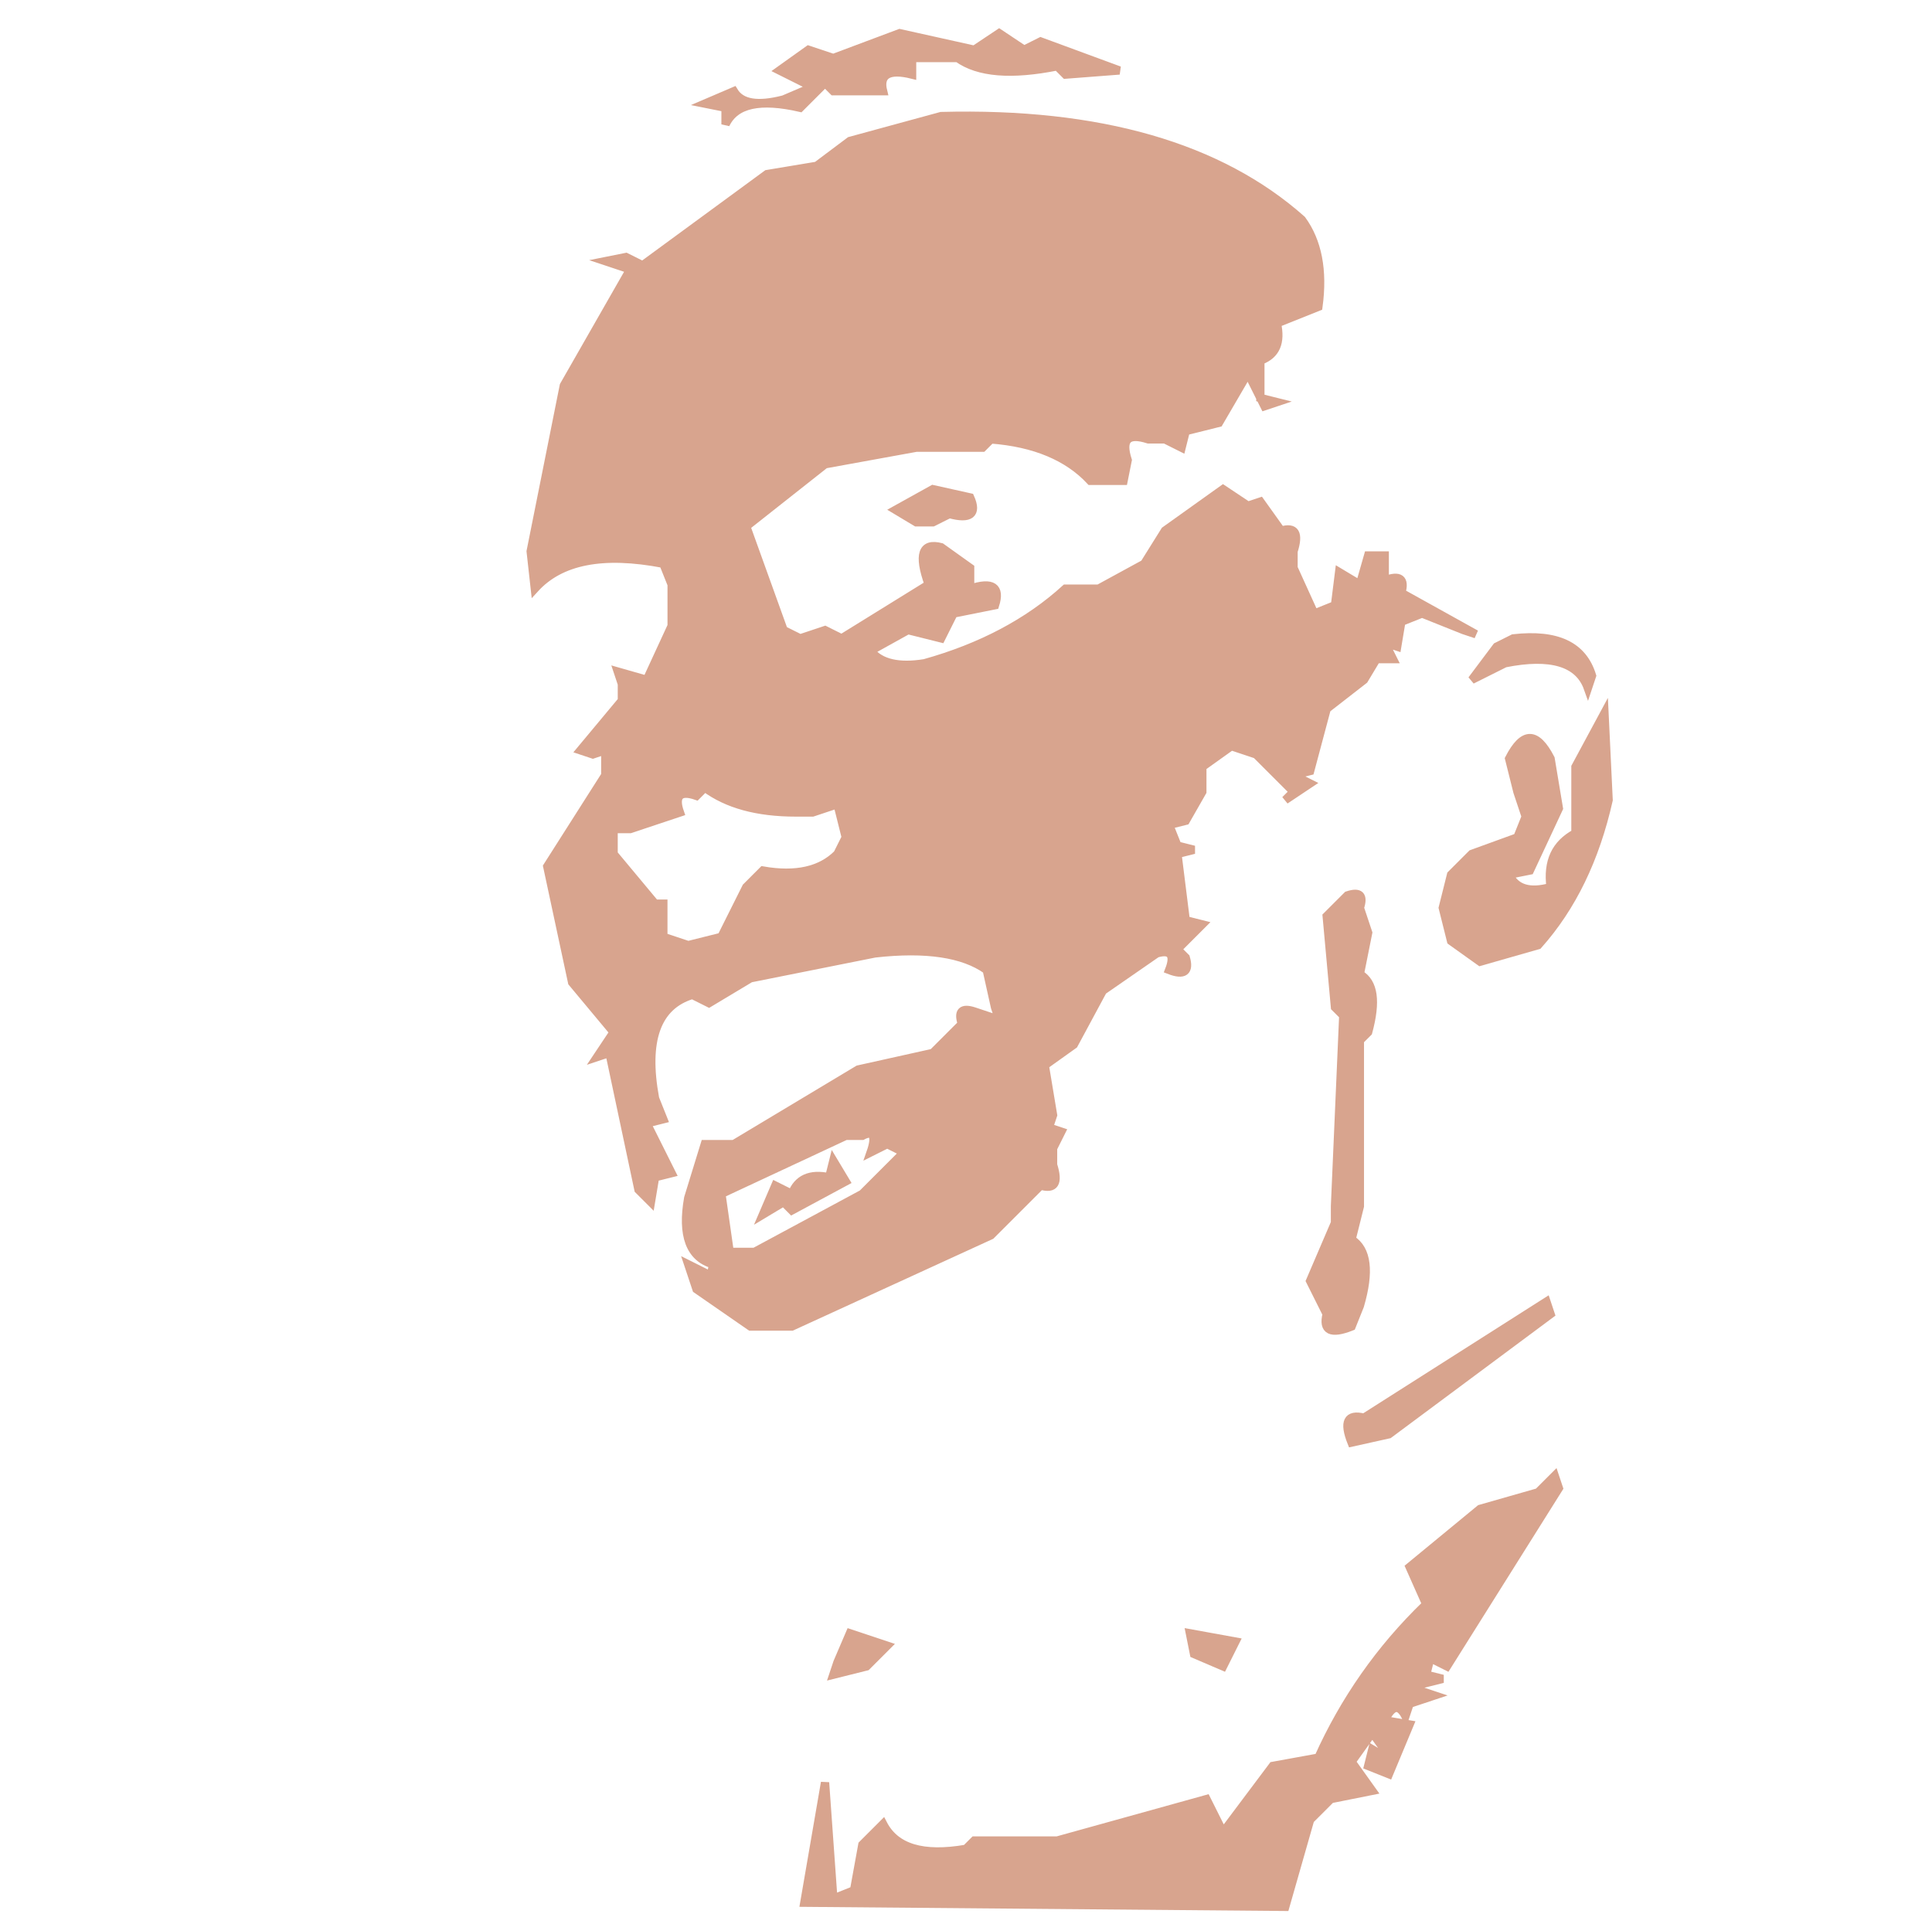
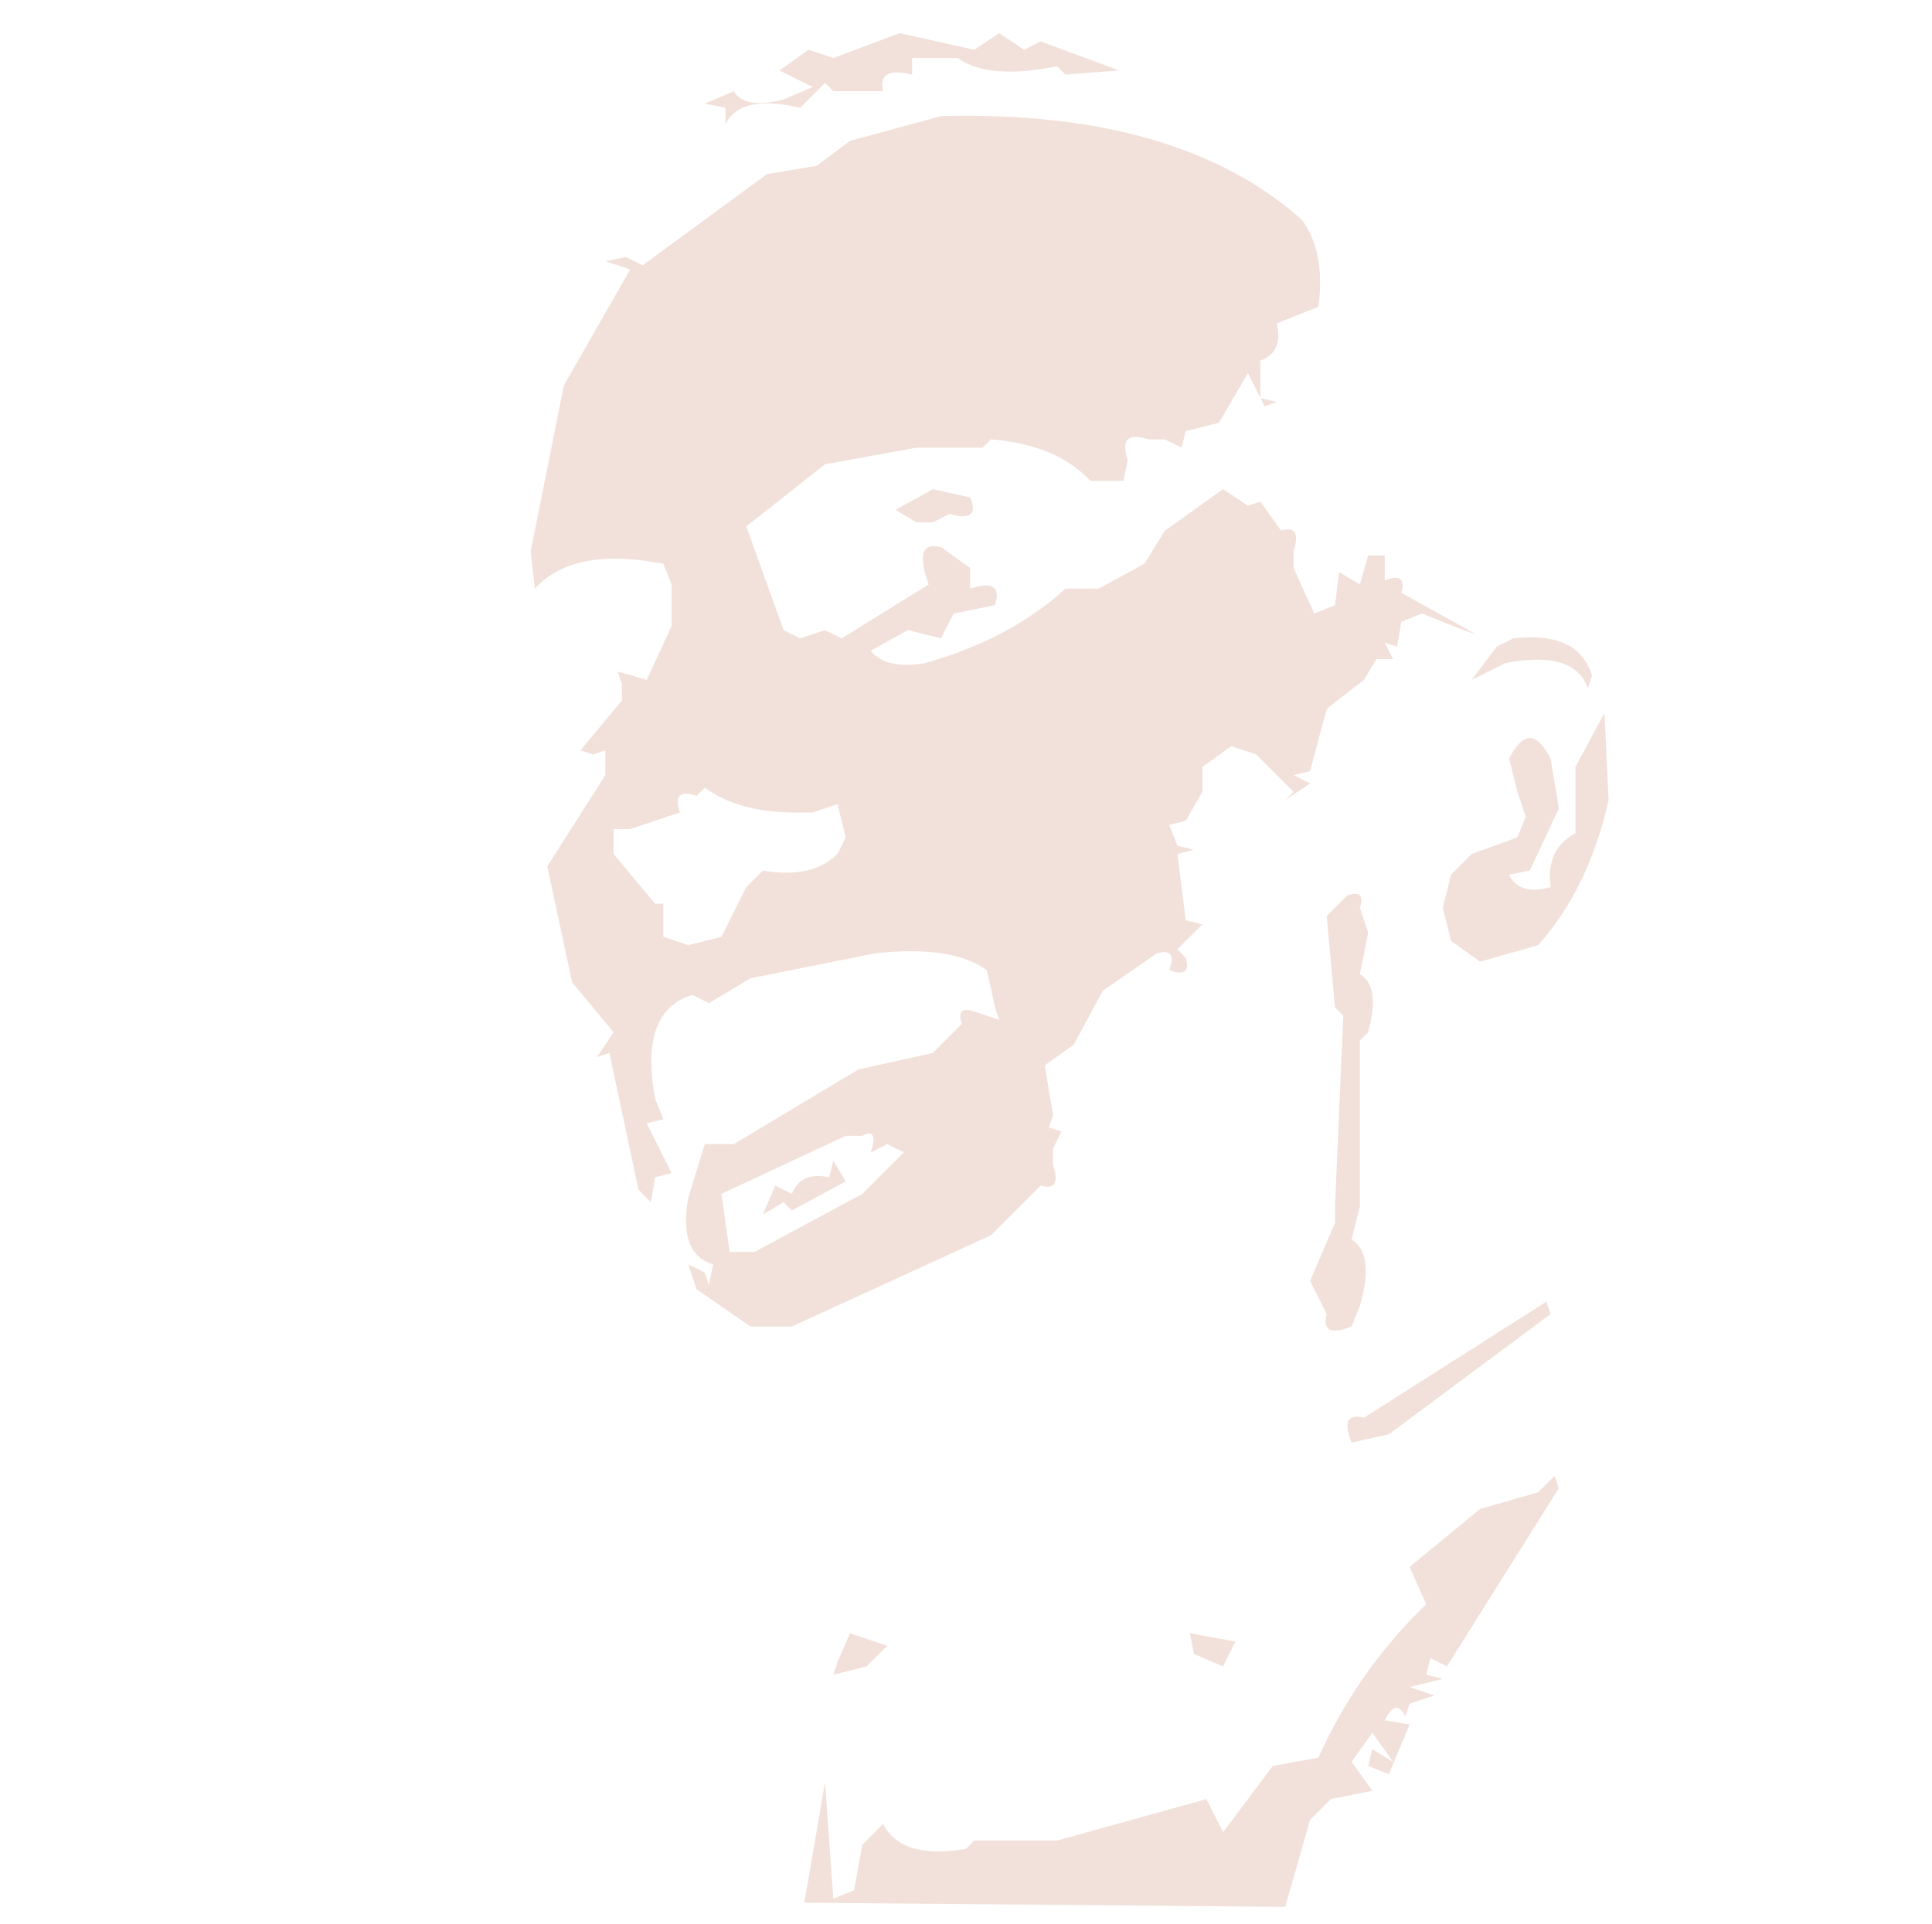
<svg xmlns="http://www.w3.org/2000/svg" width="233" height="232" viewBox="0 0 233 232">
-   <style>.a{}.b{fill:#D8A48E;stroke:#D8A48E;}</style>
+   <style>.a{}.b{fill:#D8A48E;fill-opacity:0.33;}</style>
  <g fill="none">
    <path d="M0 0L231 0 231 230 155.5 230 155 228.5 158 219.5 160.5 217 164 216.5 162.5 214 165.5 216 163 212.5 164 211.5 168.5 206 170 206.5 169 204.5 174 202.5 172 202 172.5 200 174.5 201 188 178.5 185.5 180 178.5 182 170 189 171.5 193 173 192.5C166.9 198.1 162.3 204.6 159 212 154.7 211.9 151.7 213.4 150 216.5L147.5 221 145.5 217 127.5 222 110.5 223 106.5 220 104 222.5 103 228 100.5 229 99.5 215C97.8 218.3 97.3 222.8 98 228.5L96.5 230 0 230 0 0ZM109 4L101 7 98 6 94 9 98 10 101 11 107 11C106.3 9 107.3 8.3 110 9L110 7 114 7 116 7C118 9 122 9.3 128 8L129 9 135 9 126 5 124 6 121 4 118 6 109 4ZM89 11L85 13 89 14C89.7 12 92.3 11.7 97 13L98 11 95 12C91.7 12.7 89.7 12.3 89 11ZM114 14L103 17 99 20 93 21 77 32 68 47 64 67 65 71C67.7 67.7 72.7 66.7 80 68L81 71 81 76 78 82 75 81 75 83 75 85 70 91 72 91 73 91 73 94 66 105 69 119 71 122 74 125 73 126 77 140 77 144 79 145 79 142 81 142 78 136 80 135 79 133C77.7 125.7 79.3 121.3 84 120L86 121 91 118 106 115C112 114.3 116.3 115 119 117L120 122 121 123 118 122C116 121.3 115.3 122 116 124L113 127 104 129 89 138 85 138 83 145 83 150 87 156 86 158C87.3 160 90 160.7 94 160L96 160 120 149 126 143C127.3 143.7 127.7 143 127 141L127 139 128 137 127 136 127 135 126 129 130 126 133 120 140 115C141.3 114.3 141.7 115 141 117 143 117.7 143.7 117.3 143 116L142 115 145 112 143 111 142 103 144 103 142 102 141 100 143 99 145 96 145 93 149 90 152 91 157 96 158 95 156 94 158 93 160 86 165 82 167 78 169 78 169 75 172 74 169 72C169.7 70 169 69.3 167 70L167 67 165 67 164 71 162 69 161 73 159 74 156 69 156 67C156.7 64.3 156.3 63.3 155 64L152 61 151 61 148 59 141 64 138 68 133 71 129 71C124.3 75 118.7 78 112 80 108.7 80.7 106.3 80.3 105 79L110 76 114 77 115 74 120 73C120.7 71 119.7 70.3 117 71L117 69 114 66C111.3 65.3 110.7 67 112 71L102 77 100 76 97 77 95 76 90 64 100 56 111 54 119 54 120 53C124.7 53.7 128.7 55.3 132 58L136 58 136 56C135.3 53.3 136.3 52.3 139 53L141 53 143 54 143 52 147 51 151 45 152 48C151.3 44.7 152 42.7 154 42 153.3 39.3 154 38.3 156 39L155 38 157 38 159 37C159.7 32.3 159 29 157 27 147 17.7 132.7 13.3 114 14ZM113 59L108 62 111 63 113 63 115 62C117 62.7 117.7 62 117 60L113 59ZM183 77L181 78 178 82 182 80C187.3 78.7 190.7 79.7 192 83L192 82C190.7 78 187.7 76.3 183 77ZM194 86L190 93 190 101C187.3 101.7 186.3 103.7 187 107 184.3 107.7 182.7 107.3 182 106L185 105 188 98 187 92C185.7 88.7 184 88.7 182 92L183 96 184 99 183 101 178 103 175 106 174 110 175 114 179 116 186 114C190 109.3 192.7 103.7 194 97L194 86ZM163 108L160 111 161 122 162 123 161 146 161 148 158 155 160 159C159.3 160.3 160.3 160.7 163 160L164 158C165.3 153.3 165 150.7 163 150L164 146 164 126 165 125C166.3 121 166 118.7 164 118L165 113 164 110C164.7 108 164.3 107.3 163 108ZM187 157L165 171C163 170.3 162.3 171.3 163 174L168 173 187 159 187 157ZM103 197L101 201C104.3 201.7 106.3 201 107 199L103 197ZM144 197L144 200 148 201 149 198 144 197Z" class="a" />
    <path d="M84.5 95C87.2 97 90.8 98 95.5 98L97.5 98 100.5 97 102 100.5 101 103C99.3 104.8 96.1 105.5 91.5 105L90 106.5 86.5 113 82.5 114 80 113 80 109 78.5 109 74 102.5 74 99.5 75.5 100 82 98C81.3 96.2 81.8 95.5 83.5 96L84.5 95Z" class="a" />
    <path d="M105.5 136L105 137.5 105.5 139 108.5 138 103.5 144 90.5 151 88 151 87 144 101.5 137 103.5 137 105.5 136ZM101 140L100 142C98 141.3 96.7 142 96 144L94 143 93 146 96 146 102 143 101 140Z" class="a" />
    <path d="M108.5 4L117.5 6 120.5 4 123.5 6 125.5 5 135 8.5 128.5 9 127.5 8C122 9.1 118 8.8 115.5 7L113.5 7 110 7 110 9C107.2 8.3 106 9 106.5 11L100.5 11 99.5 10 96.5 13C91.7 11.9 88.7 12.5 87.5 15L87.5 13 85 12.5 88.5 11C89.4 12.5 91.4 12.8 94.5 12L98 10.5 94 8.5 97.5 6 100.5 7 108.5 4Z" class="b" />
    <path d="M113.5 14C132.6 13.5 147.1 17.7 157 26.5 158.9 29.1 159.6 32.6 159 37L154 39C154.5 41.3 153.9 42.8 152 43.5L152 48 154 48.5 152.5 49 150.5 45 147 51 143 52 142.5 54 140.5 53 138.5 53C136 52.2 135.2 53 136 55.5L135.5 58 131.5 58C128.8 55.1 124.8 53.4 119.5 53L118.5 54 110.5 54 99.5 56 90 63.5 94.5 76 96.5 77 99.5 76 101.5 77 112 70.5C110.7 66.9 111.2 65.4 113.5 66L117 68.5 117 71C119.7 70.1 120.7 70.8 120 73L115 74 113.5 77 109.5 76 105 78.5C106.2 80 108.4 80.5 111.5 80 118.3 78.1 124 75.1 128.5 71L132.5 71 138 68 140.5 64 147.5 59 150.5 61 152 60.5 154.5 64C156.2 63.5 156.7 64.3 156 66.5L156 68.5 158.5 74 161 73 161.5 69 164 70.5 165 67 167 67 167 70C168.8 69.3 169.5 69.8 169 71.5L178 76.5 176.5 76 171.5 74 169 75 168.5 78 167 77.5 168 79.5 166 79.5 164.5 82 160 85.5 158 93 156 93.5 158 94.5 155 96.5 156 95.5 151.5 91 148.5 90 145 92.5 145 95.5 143 99 141 99.5 142 102 144 102.5 142 103 143 111 145 111.5 142 114.5 143 115.5C143.5 117.2 142.8 117.7 141 117 141.7 115.2 141.2 114.5 139.5 115L133 119.5 129.5 126 126 128.5 127 134.5 126.5 136 128 136.5 127 138.5 127 140.5C127.7 142.7 127.2 143.5 125.5 143L119.5 149 95.5 160 93.5 160 90.5 160 84 155.5 83 152.5 85 153.5 85.5 155 86 152.5C83.2 151.7 82.2 149 83 144.5L85 138 88.5 138 103.5 129 112.5 127 116 123.5C115.5 122 116 121.5 117.5 122L120.5 123 120 121.5 119 117C116.2 115 111.7 114.3 105.5 115L90.5 118 85.5 121 83.5 120C79.2 121.3 77.7 125.5 79 132.5L80 135 78 135.5 81 141.5 79 142 78.5 145 77 143.5 73.5 127 72 127.5 74 124.5 69 118.5 66 104.5 73 93.5 73 90.5 71.5 91 70 90.5 75 84.5 75 82.5 74.5 81 78 82 81 75.5 81 70.5 80 68C72.7 66.6 67.6 67.6 64.5 71L64 66.5 68 46.5 76 32.5 73 31.5 75.5 31 77.5 32 92.5 21 98.5 20 102.5 17 113.5 14ZM85 95L84 96C82 95.3 81.3 96 82 98L76 100 74 100 74 103 79 109 80 109 80 113 83 114 87 113 90 107 92 105C96 105.7 99 105 101 103L102 101 101 97 98 98 96 98C91.3 98 87.7 97 85 95ZM102 137L87 144 88 151 91 151 104 144 109 139 107 138 105 139C105.7 137 105.3 136.3 104 137L102 137Z" class="b" />
    <path d="M112.5 59L117 60C117.9 62 117 62.7 114.5 62L112.5 63 110.5 63 108 61.5 112.5 59Z" class="b" />
    <path d="M182.5 77C187.8 76.4 190.9 77.9 192 81.5L191.5 83C190.4 79.9 187 78.9 181.5 80L177.5 82 180.5 78 182.5 77Z" class="b" />
    <path d="M193.5 86L194 96.5C192.4 103.6 189.6 109.4 185.5 114L178.5 116 175 113.5 174 109.5 175 105.5 177.5 103 183 101 184 98.5 183 95.5 182 91.5C183.7 88.2 185.3 88.2 187 91.5L188 97.5 184.5 105 182 105.5C182.8 107.2 184.5 107.7 187 107 186.6 103.9 187.6 101.8 190 100.5L190 92.5 193.5 86Z" class="b" />
    <path d="M162.5 108C164 107.5 164.5 108 164 109.5L165 112.5 164 117.5C165.7 118.5 166 120.8 165 124.5L164 125.5 164 145.5 163 149.5C164.9 150.7 165.2 153.4 164 157.5L163 160C160.5 161 159.5 160.5 160 158.5L158 154.5 161 147.5 161 145.5 162 122.5 161 121.5 160 110.5 162.5 108Z" class="b" />
    <path d="M100.5 140L102 142.5 95.5 146 94.5 145 92 146.5 93.5 143 95.5 144C96.2 142.2 97.7 141.5 100 142L100.5 140Z" class="b" />
    <path d="M186.5 157L187 158.5 167.5 173 163 174C162 171.5 162.5 170.5 164.5 171L186.5 157Z" class="b" />
    <path d="M187.5 178L188 179.5 174.5 201 172.5 200 172 202 174 202.5 170 203.5 173 204.5 170 205.5 169.5 207C168.7 205.5 167.9 205.7 167 207.5L170 208 167.5 214 165 213 165.5 211 168 212.5 165.5 209 163 212.5 165.5 216 160.5 217 158 219.5 155 230 97 229.5 99.5 215 100.5 229 103 228 104 222.5 106.5 220C108 222.9 111.3 223.9 116.5 223L117.5 222 127.5 222 145.5 217 147.5 221 153.5 213 159 212C162.1 205.1 166.4 198.9 172 193.5L170 189 178.5 182 185.5 180 187.5 178Z" class="b" />
    <polygon points="102.5 197 107 198.5 104.5 201 100.5 202 101 200.5" class="b" />
    <polygon points="143.5 197 149 198 147.5 201 144 199.5" class="b" />
  </g>
</svg>
